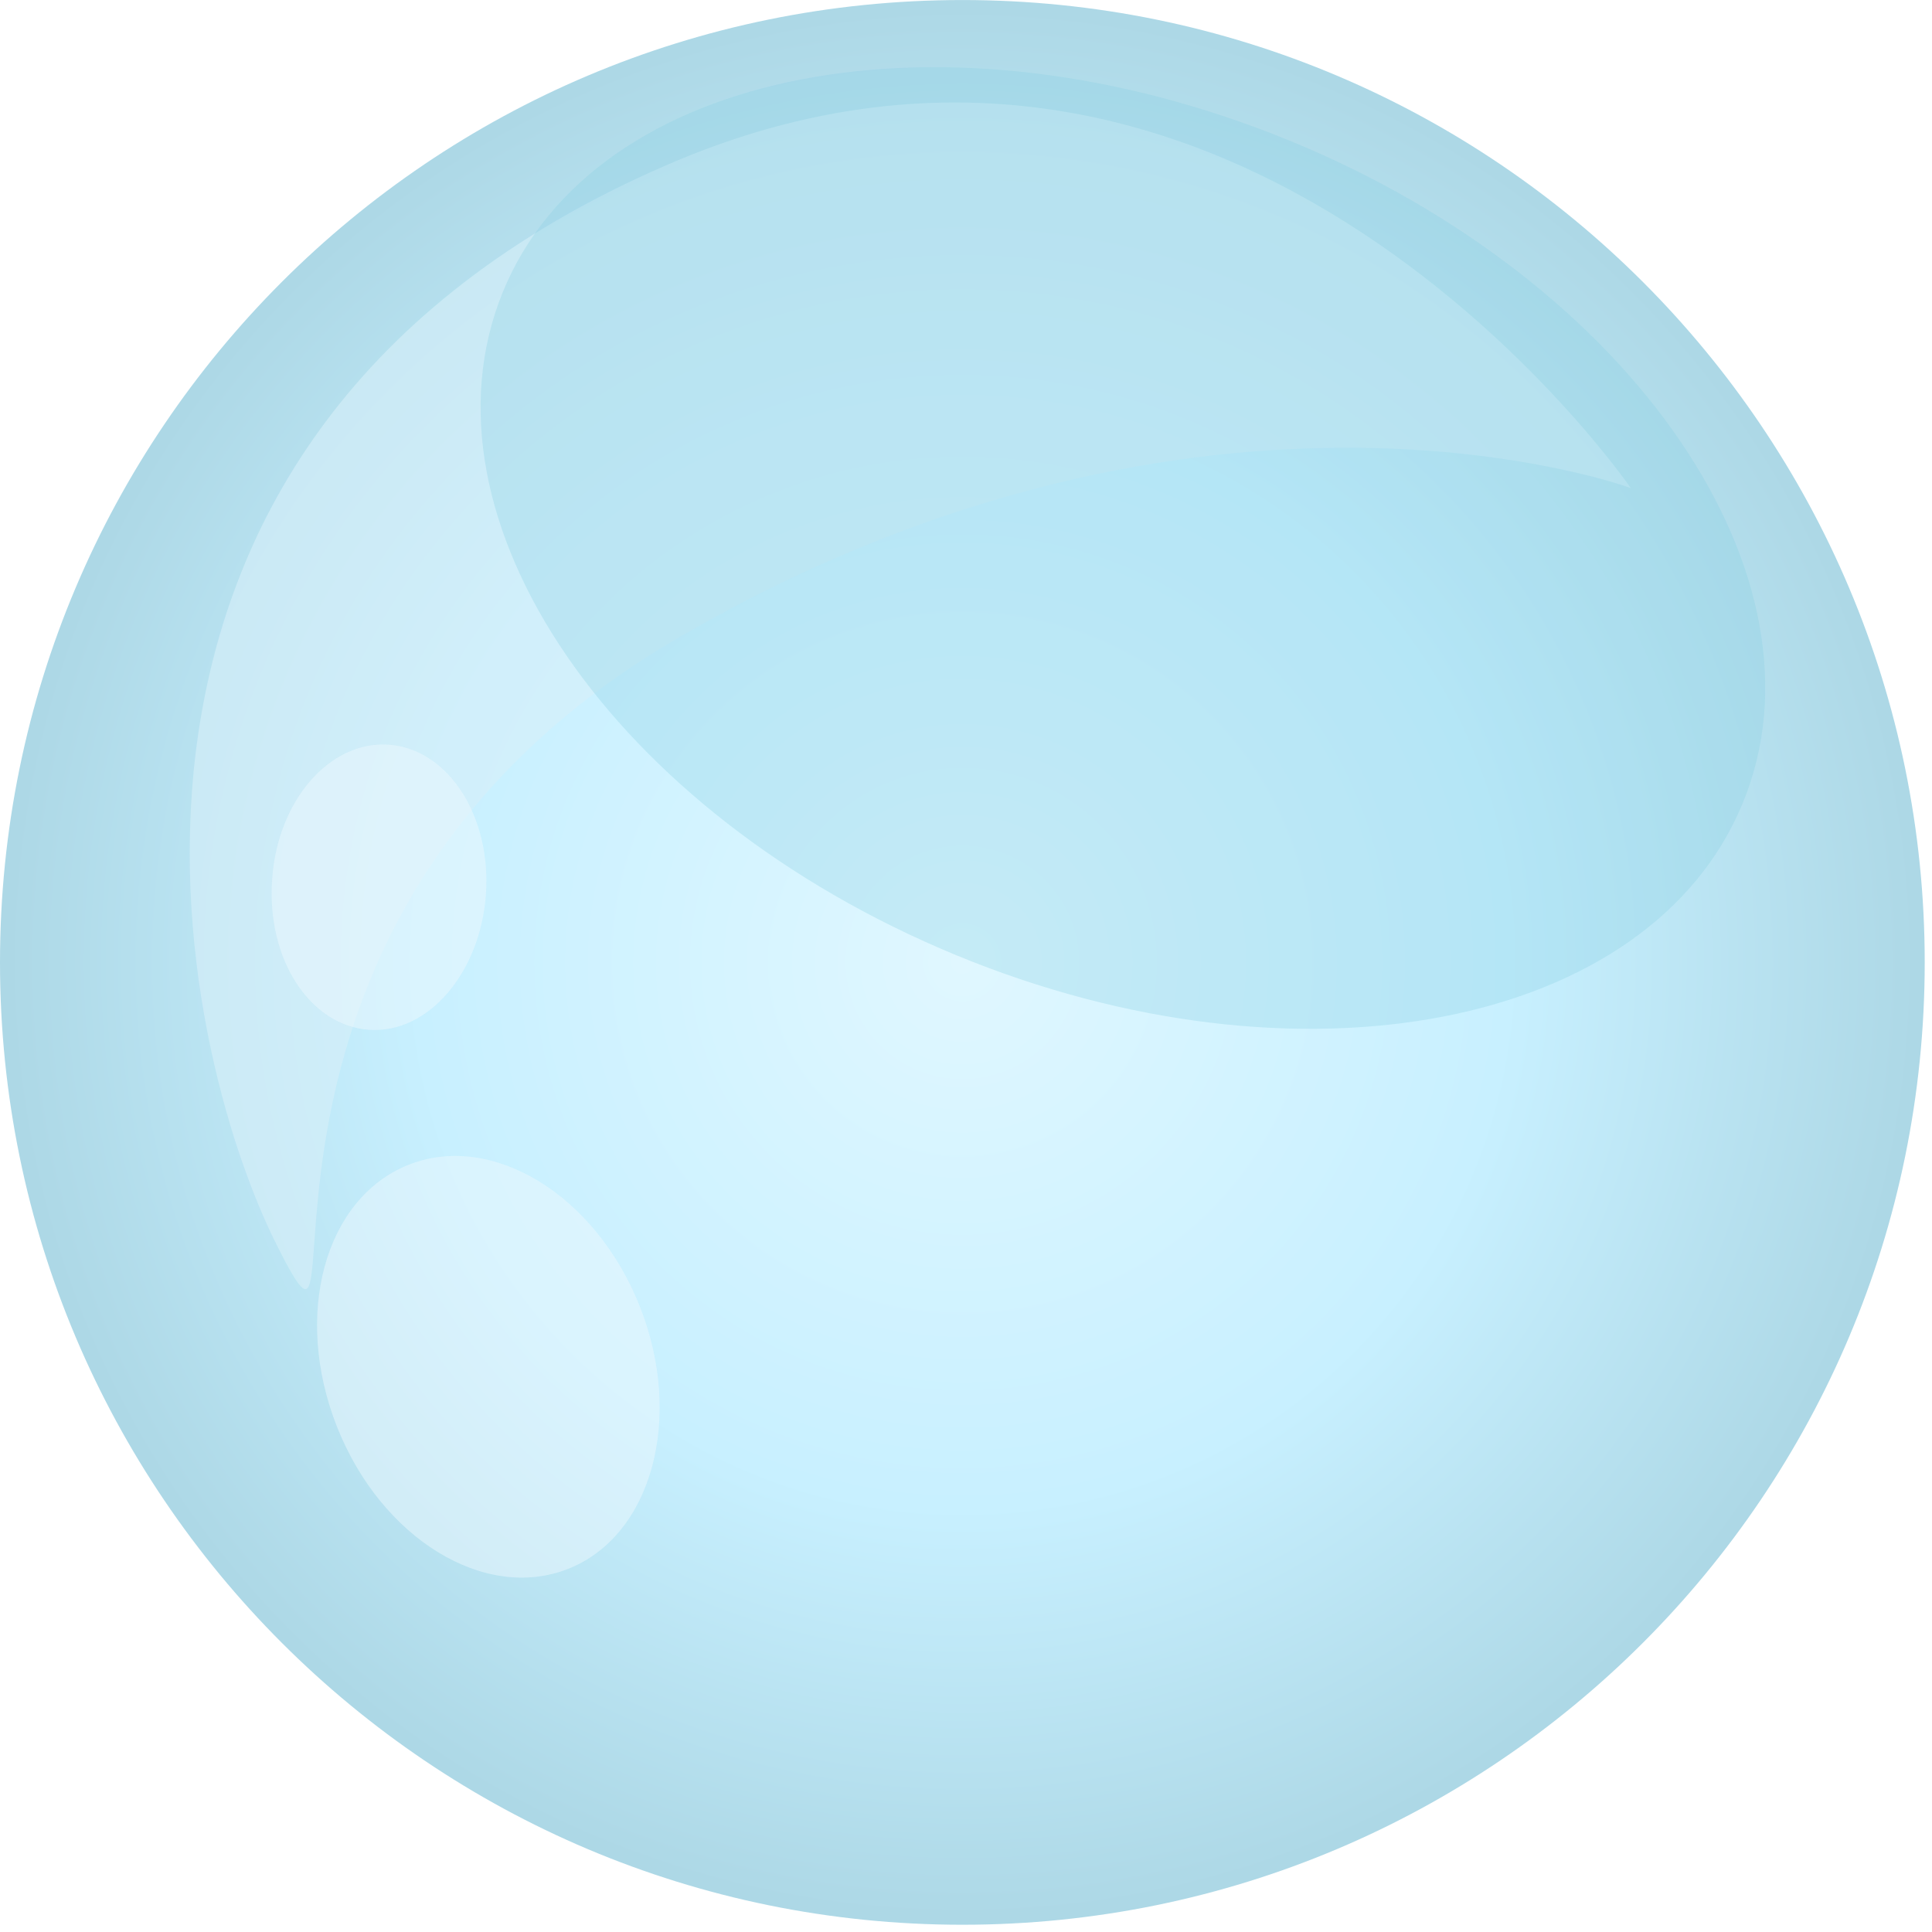
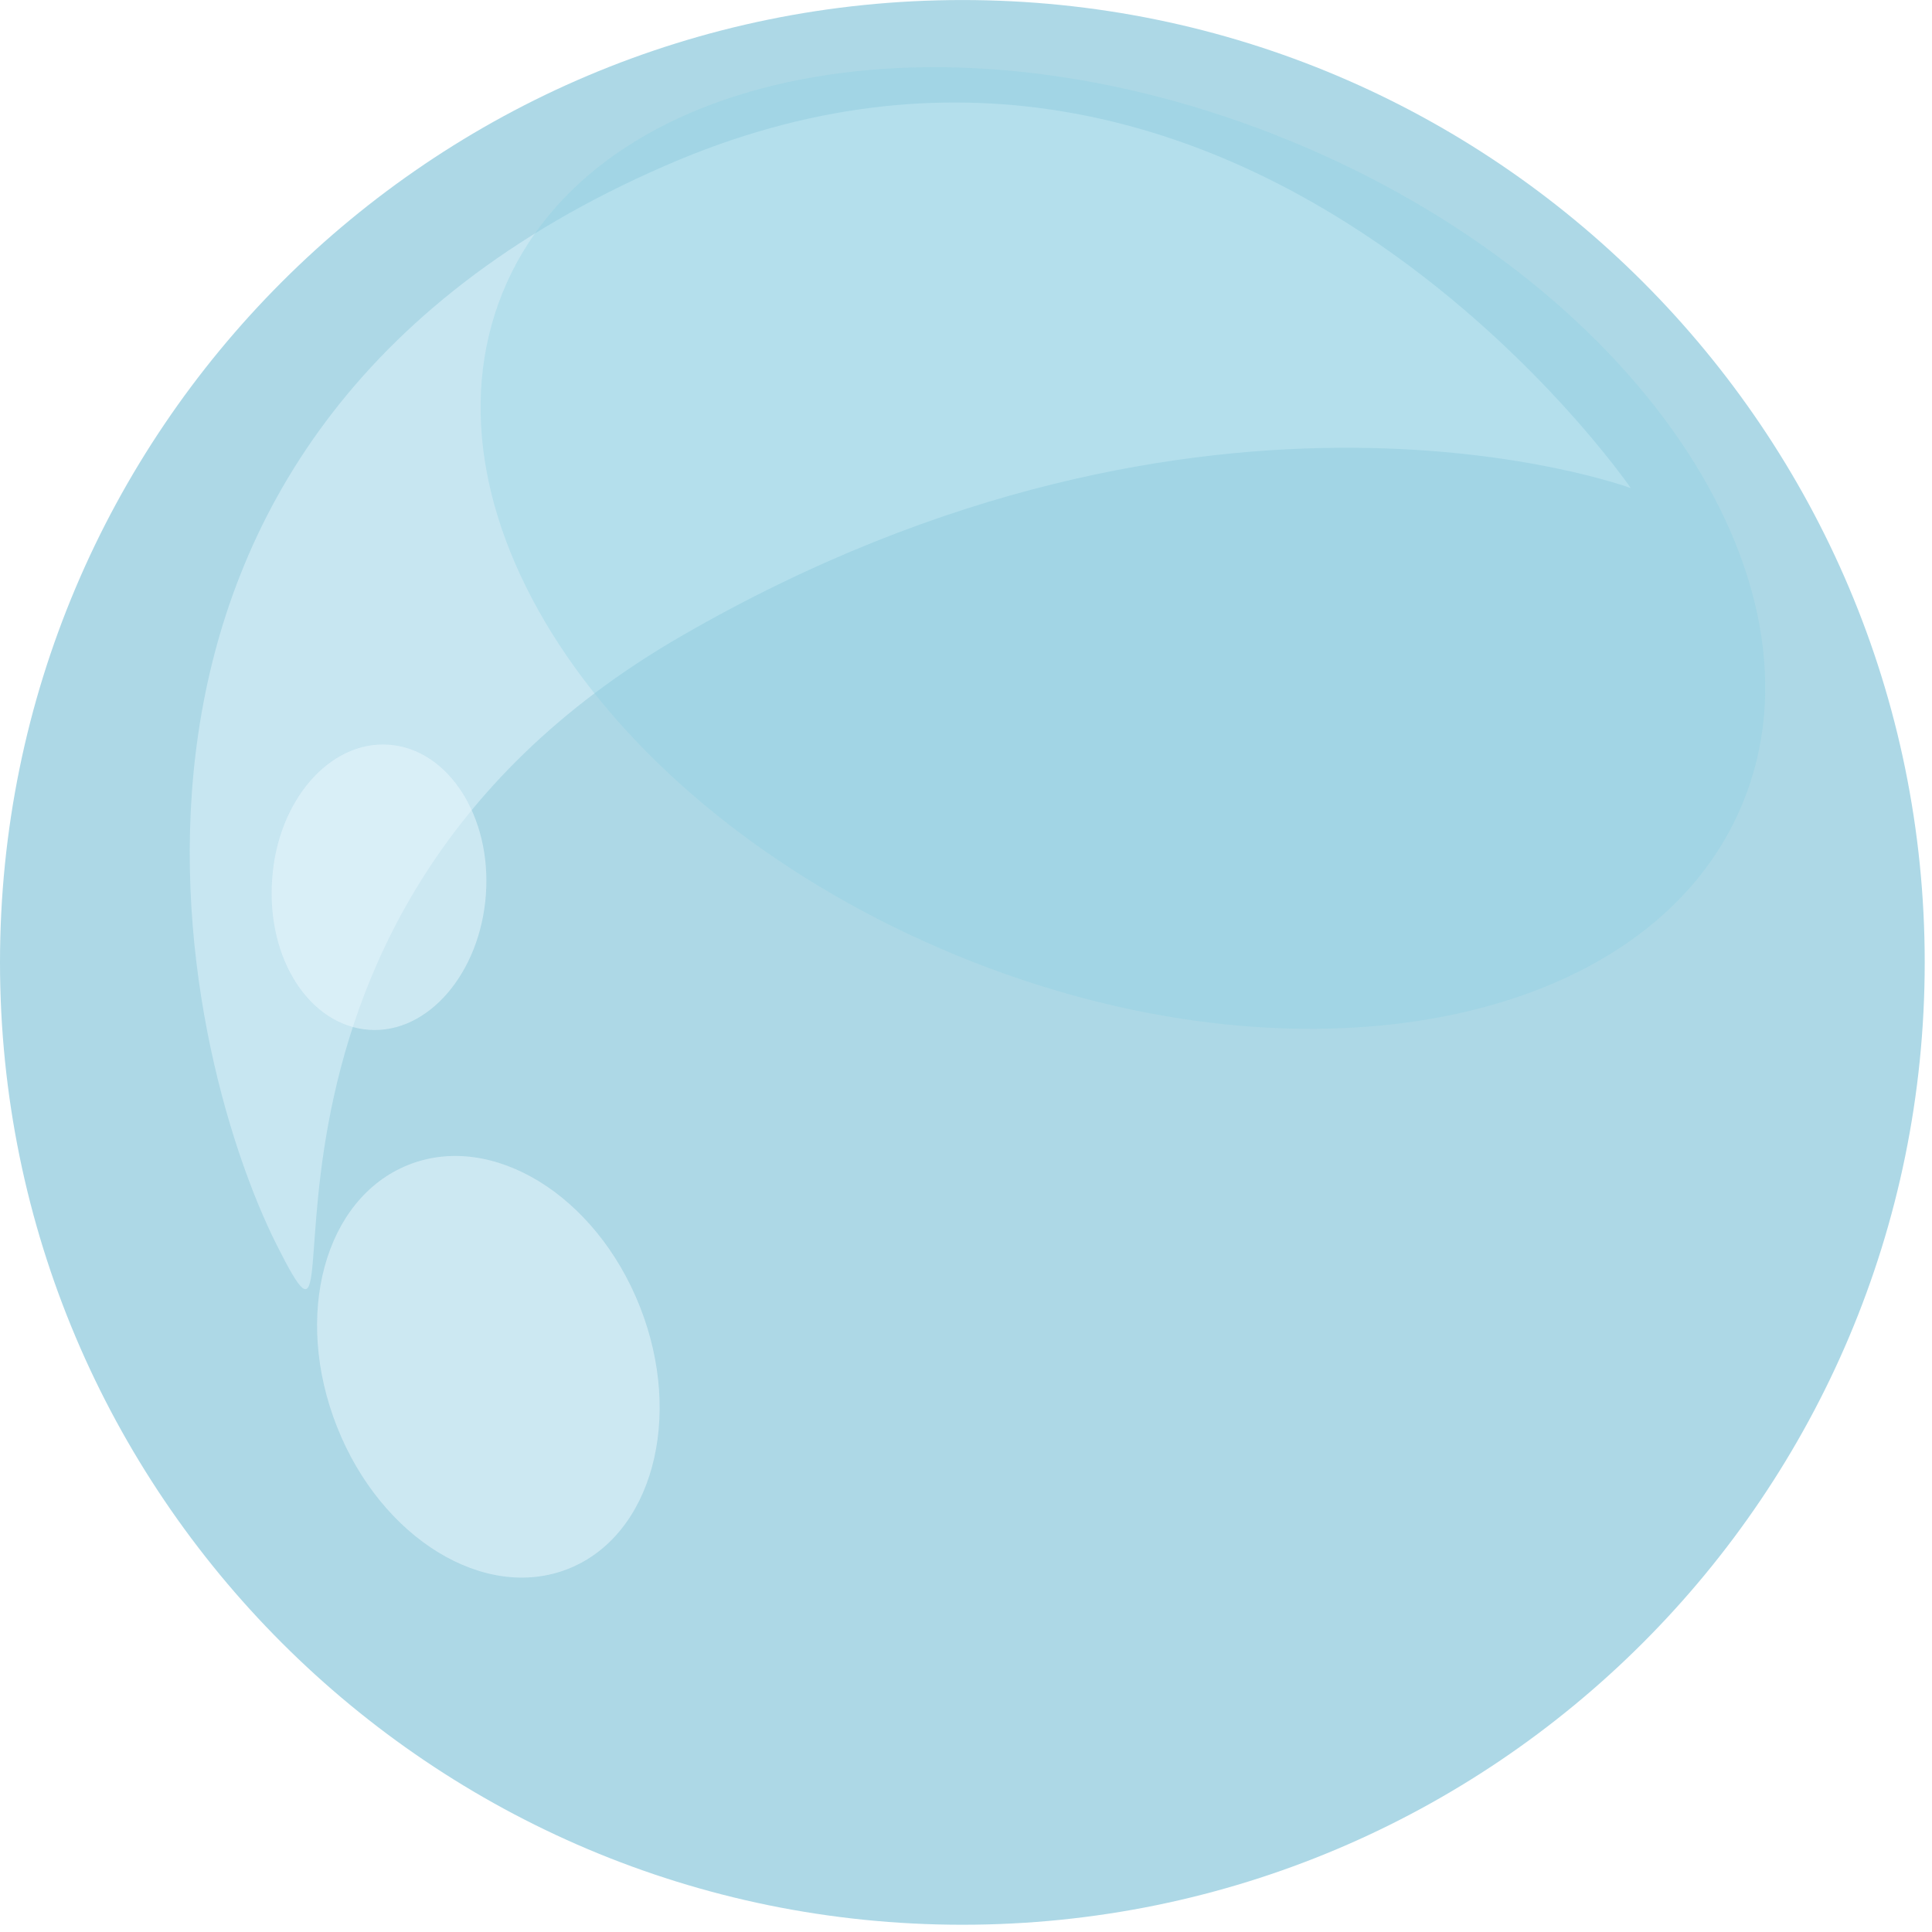
<svg xmlns="http://www.w3.org/2000/svg" width="130" height="130" viewBox="0 0 130 130" fill="none">
  <path d="M117.266 54.032C123.507 38.902 109.867 18.939 86.791 9.47C63.716 0.002 39.979 4.504 33.821 19.684C27.663 34.863 41.237 54.727 64.312 64.261C87.387 73.796 111.059 69.178 117.266 54.032Z" fill="#99D9E9" fill-opacity="0.37" />
-   <circle cx="64.755" cy="64.757" r="64.755" fill="url(#paint0_radial_232_109)" />
+   <circle id="background" cx="64.755" cy="64.757" r="64.755" fill="#ADD8E6" />
  <path d="M109.733 32.843C109.733 32.843 81.344 22.299 45.887 42.775C12.102 62.242 25.328 97.12 18.624 83.778C11.92 70.436 2.534 29.5 44.778 11.142C83.298 -5.659 109.733 32.843 109.733 32.843Z" fill="#D7EFF8" fill-opacity="0.62" />
  <path opacity="0.32" d="M117.266 54.032C123.507 38.902 109.867 18.939 86.791 9.47C63.716 0.002 39.979 4.504 33.821 19.684C27.663 34.863 41.237 54.727 64.312 64.261C87.387 73.796 111.059 69.178 117.266 54.032Z" fill="#89D0E2" />
  <path d="M22.679 96.011C19.7 88.496 21.835 80.633 27.48 78.381C33.124 76.13 40.093 80.418 43.056 87.916C46.02 95.415 43.868 103.327 38.239 105.562C32.611 107.797 25.642 103.509 22.679 96.011Z" fill="#EDF8FE" fill-opacity="0.5" />
  <path d="M18.311 59.18C18.658 53.899 22.167 49.827 26.157 50.108C30.146 50.39 33.076 54.909 32.695 60.189C32.315 65.47 28.805 69.575 24.832 69.294C20.86 69.012 17.93 64.559 18.311 59.18Z" fill="#EDF8FE" fill-opacity="0.5" />
-   <defs>
-     <radialGradient id="paint0_radial_232_109" cx="0" cy="0" r="1" gradientUnits="userSpaceOnUse" gradientTransform="translate(64.755 64.7567) rotate(90) scale(64.755 64.755)">
-       <stop stop-color="#E0F7FF" />
-       <stop offset="0.57" stop-color="#C8F0FF" />
-       <stop offset="1" stop-color="#ADD8E6" />
-     </radialGradient>
-   </defs>
</svg>
